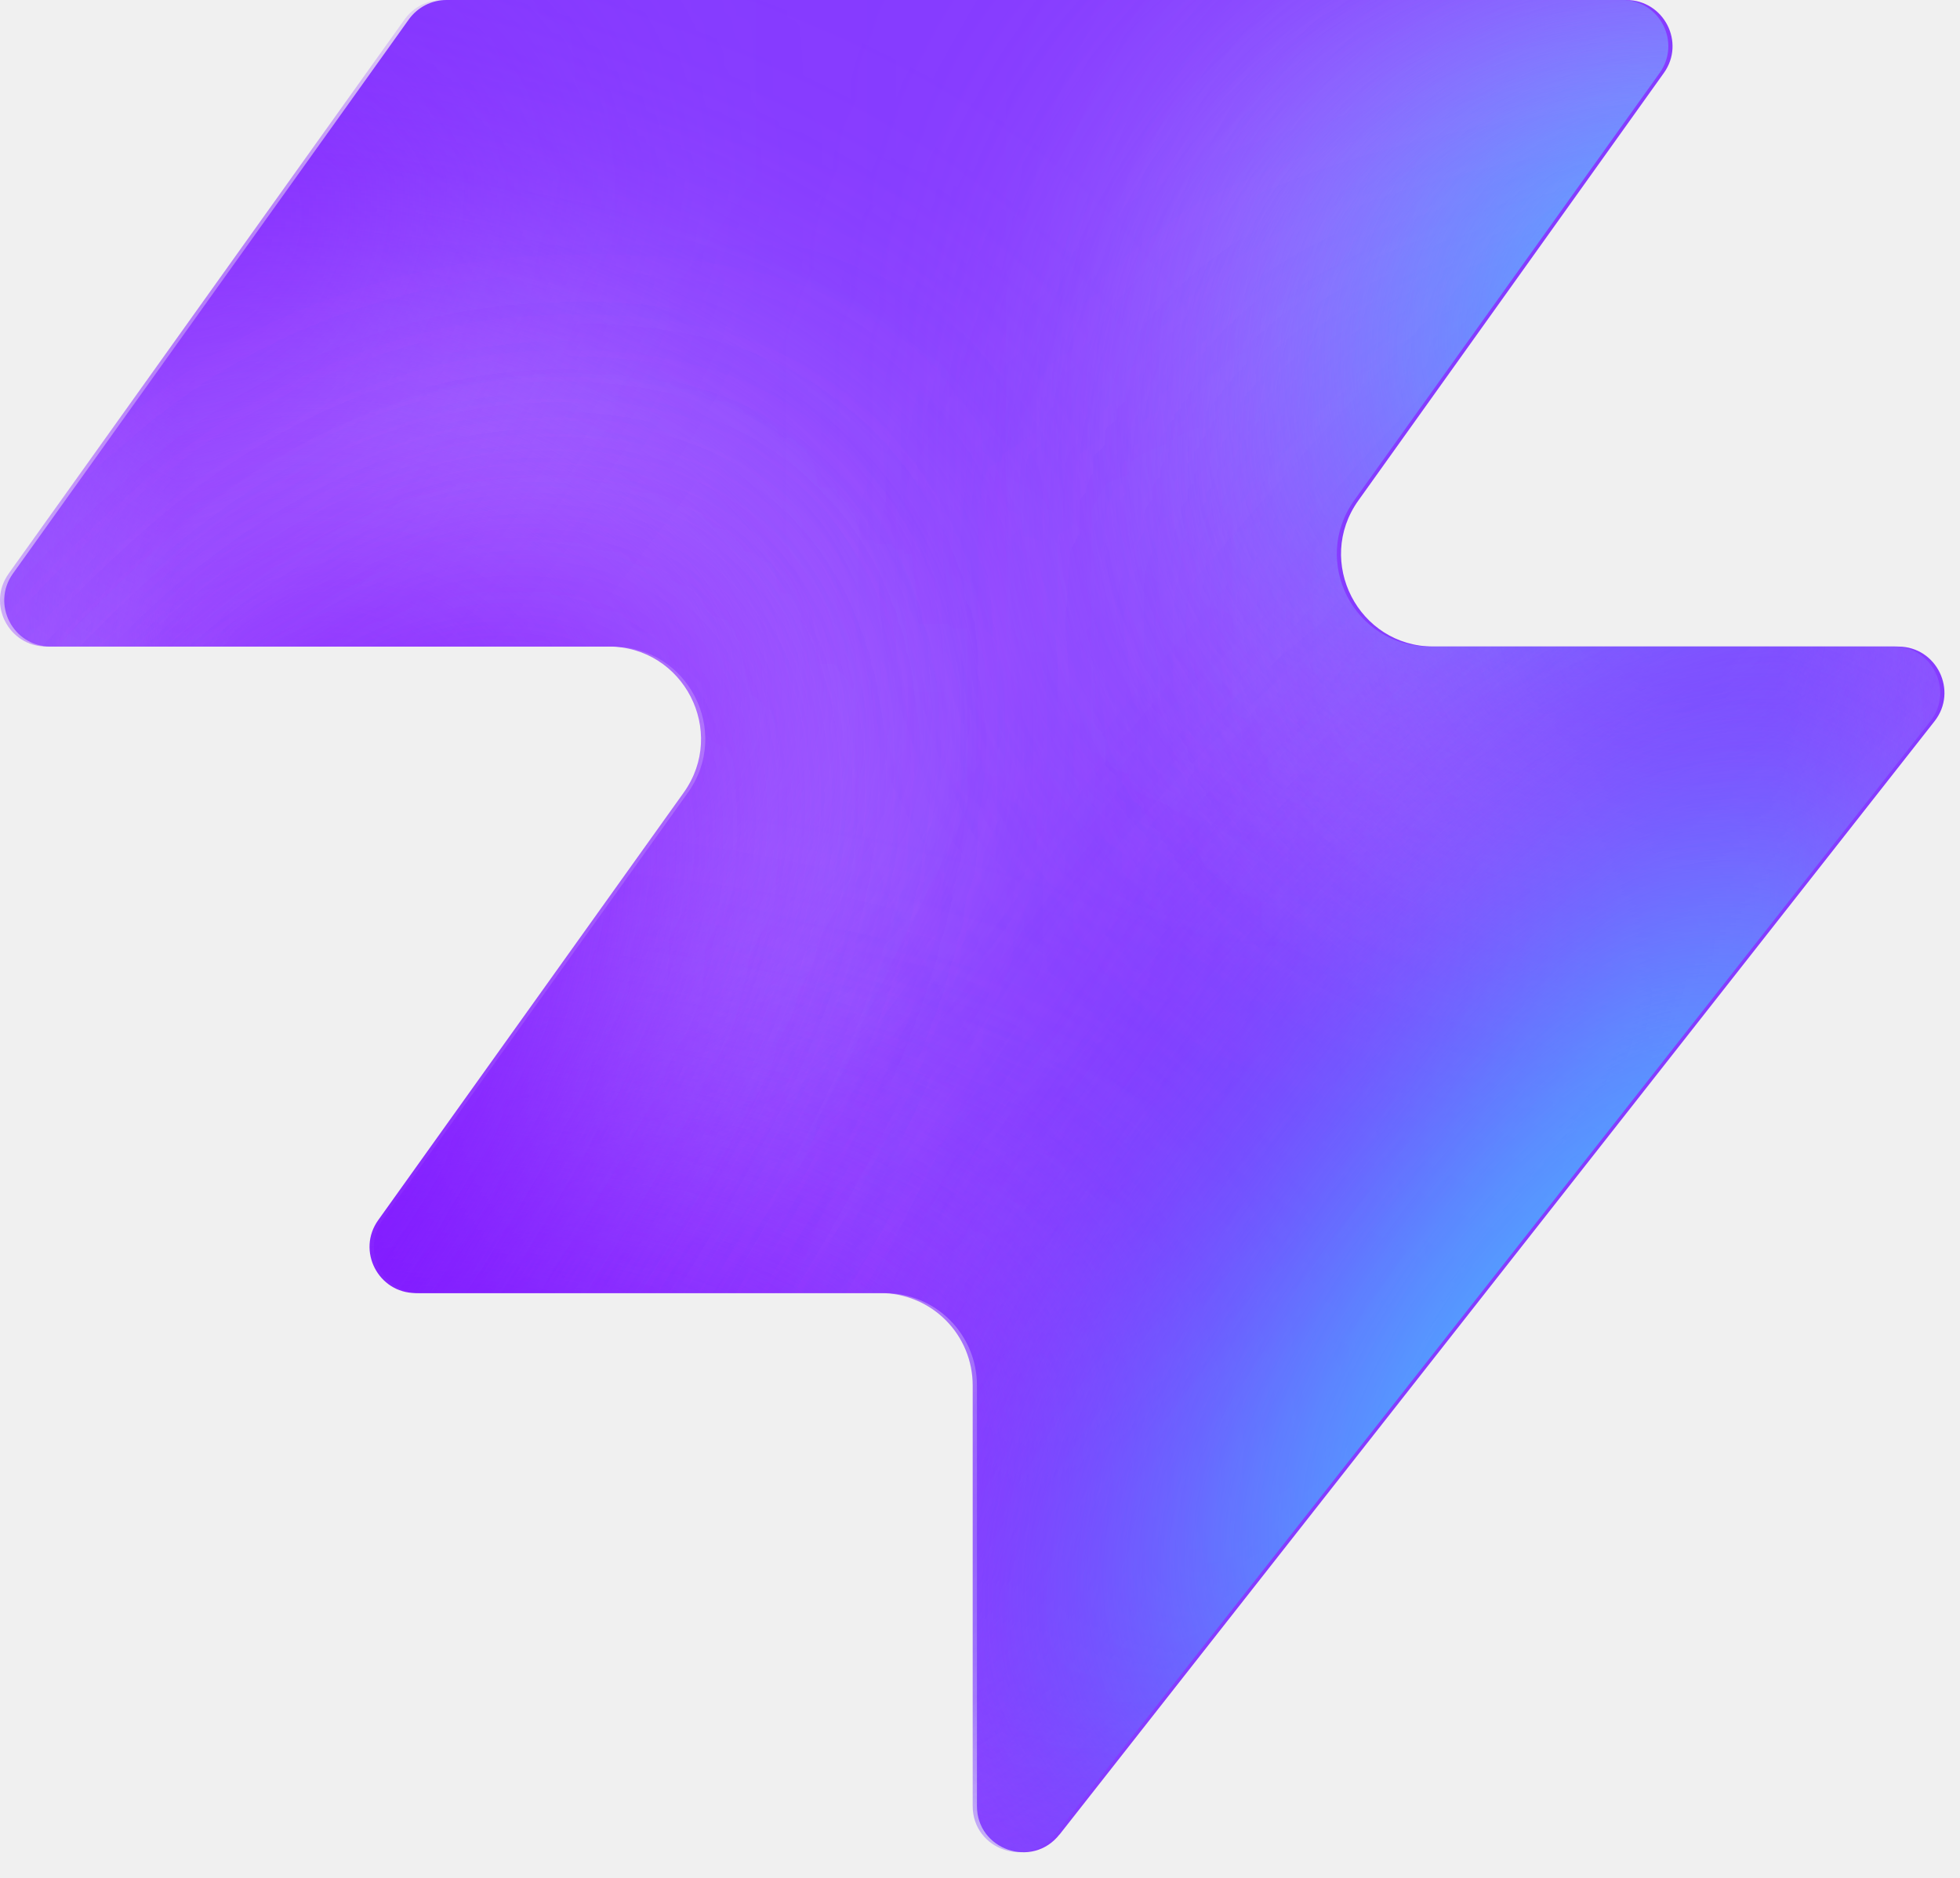
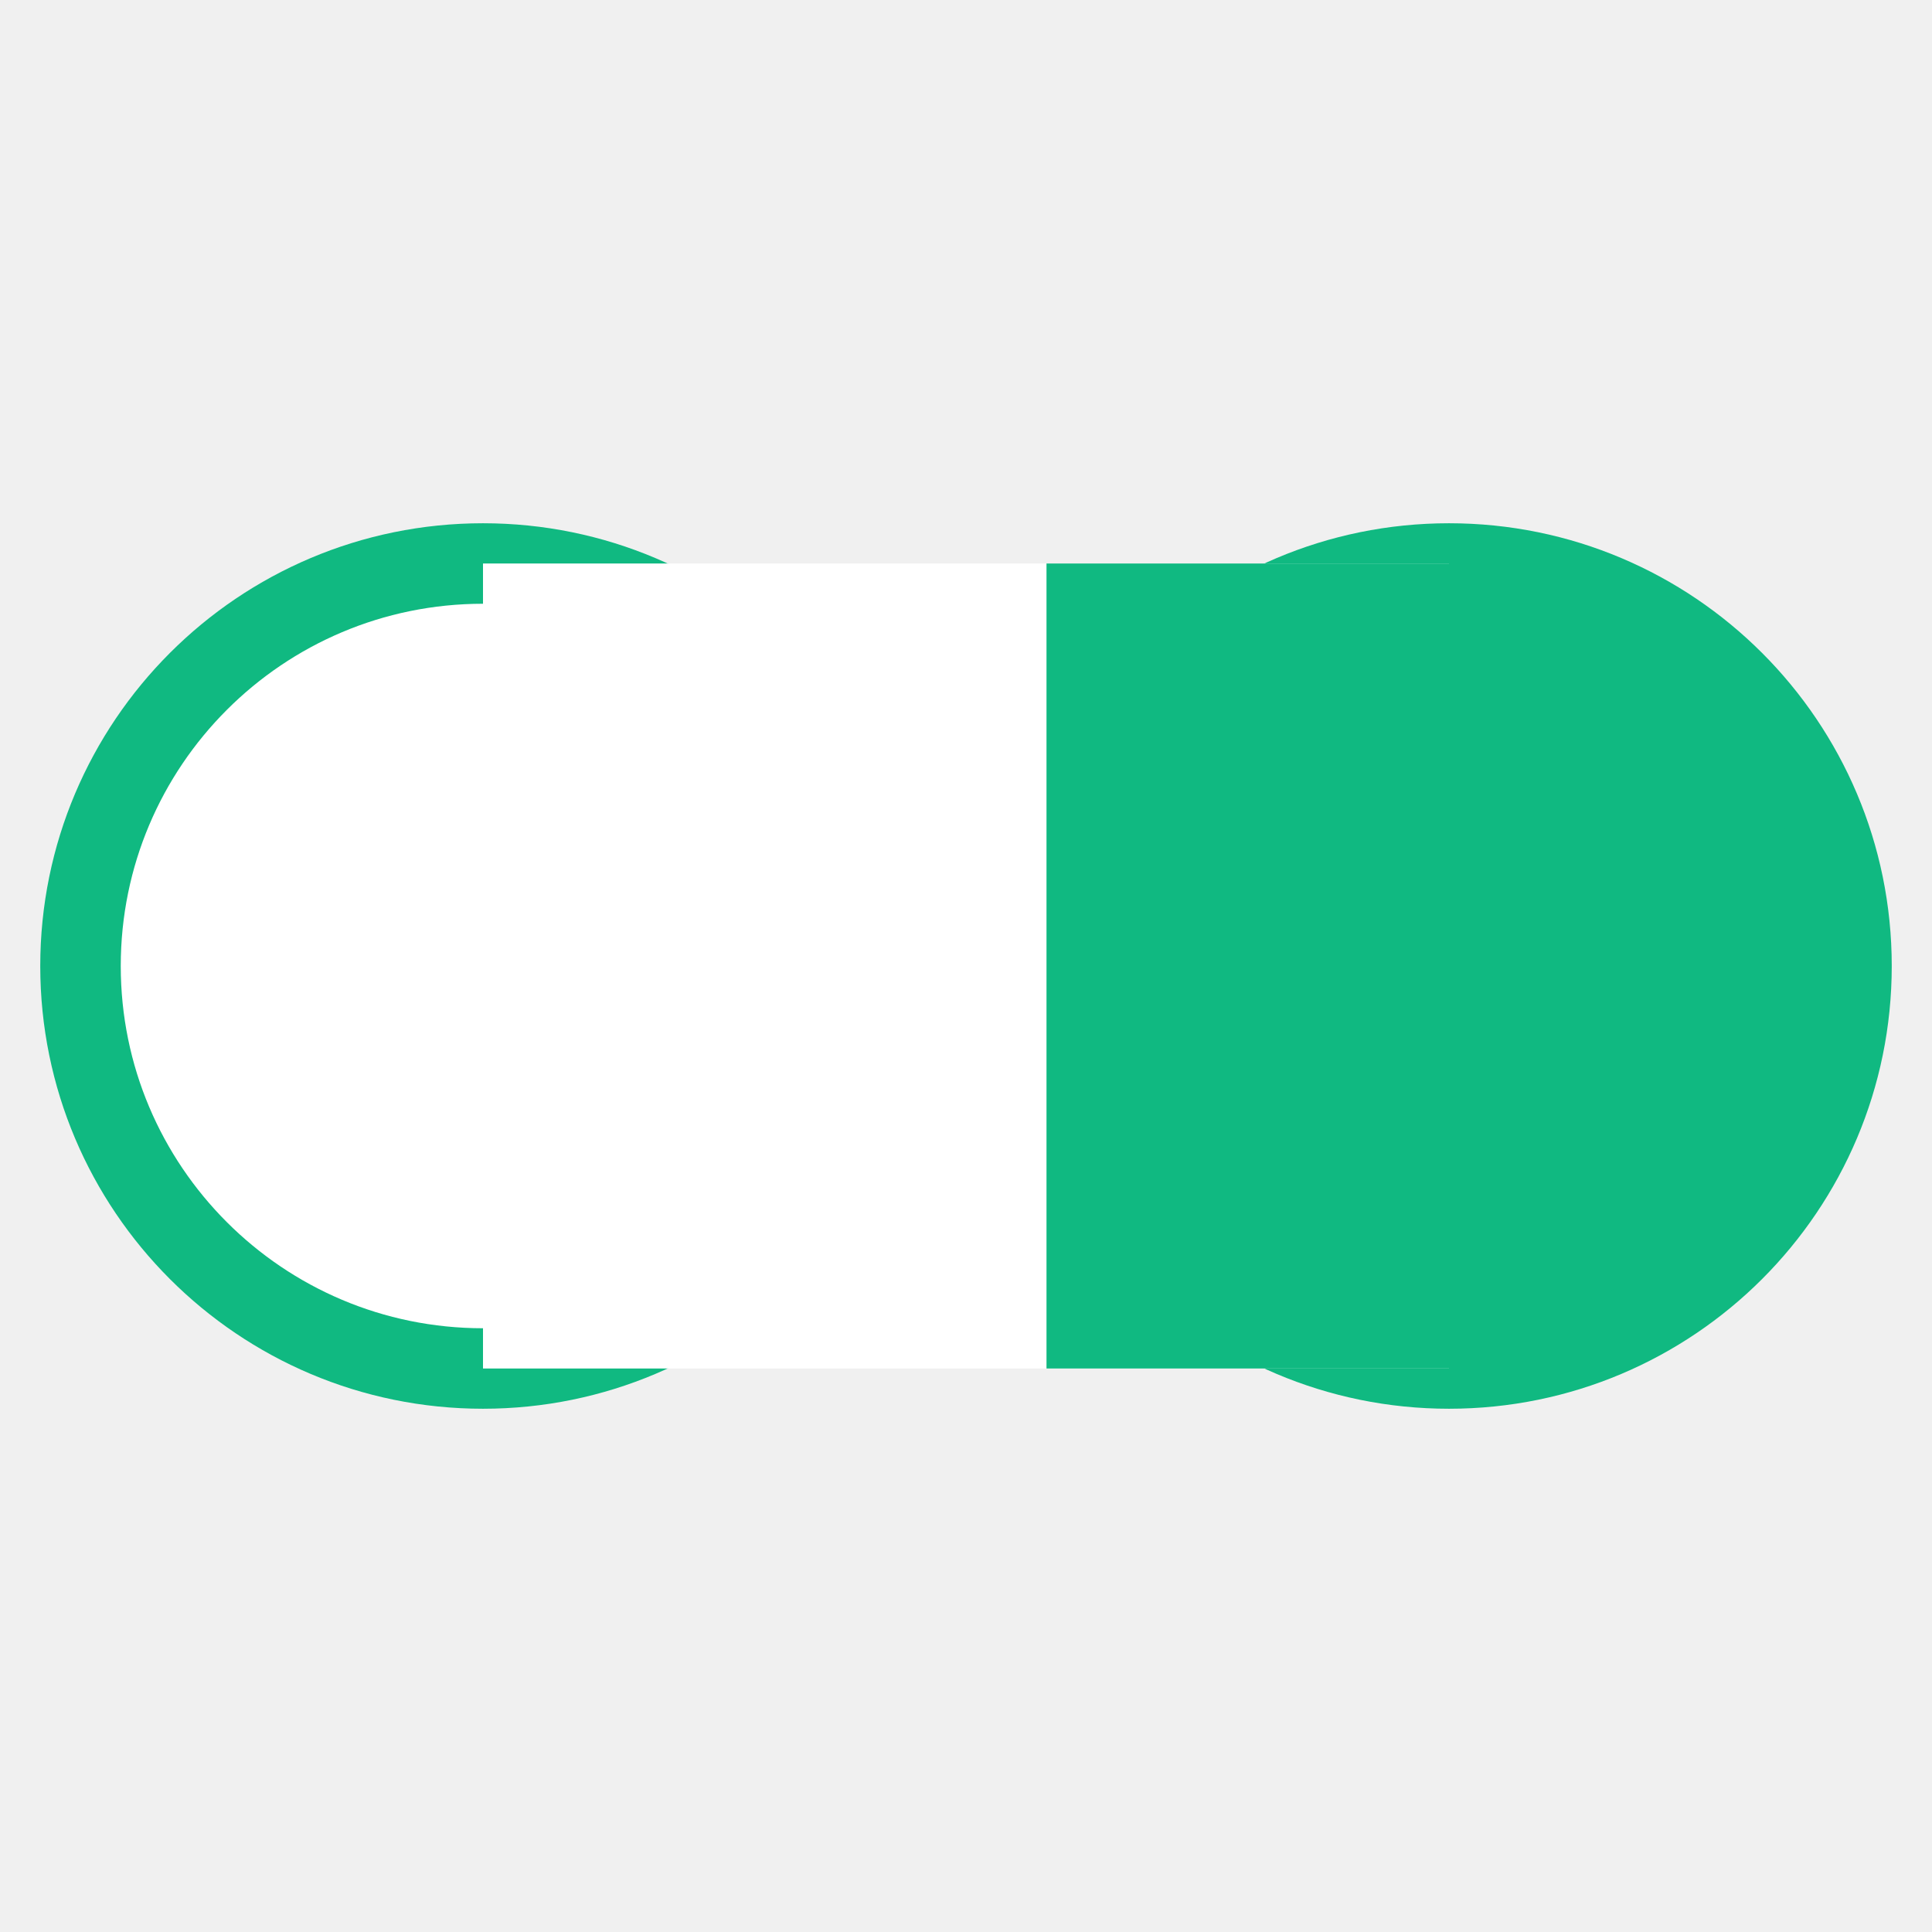
- <svg xmlns="http://www.w3.org/2000/svg" width="48" height="46" fill="none" viewBox="0 0 48 46">
-   <path fill="#863bff" d="M25.946 44.938c-.664.845-2.021.375-2.021-.698V33.937a2.26 2.26 0 0 0-2.262-2.262H10.287c-.92 0-1.456-1.04-.92-1.788l7.48-10.471c1.07-1.497 0-3.578-1.842-3.578H1.237c-.92 0-1.456-1.04-.92-1.788L10.013.474c.214-.297.556-.474.92-.474h28.894c.92 0 1.456 1.04.92 1.788l-7.48 10.471c-1.07 1.498 0 3.579 1.842 3.579h11.377c.943 0 1.473 1.088.89 1.83L25.947 44.94z" style="fill:#863bff;fill:color(display-p3 .525 .23 1);fill-opacity:1" />
-   <mask id="a" width="48" height="46" x="0" y="0" maskUnits="userSpaceOnUse" style="mask-type:alpha">
-     <path fill="#000" d="M25.842 44.938c-.664.844-2.021.375-2.021-.698V33.937a2.26 2.26 0 0 0-2.262-2.262H10.183c-.92 0-1.456-1.04-.92-1.788l7.48-10.471c1.07-1.498 0-3.579-1.842-3.579H1.133c-.92 0-1.456-1.04-.92-1.787L9.91.473c.214-.297.556-.474.92-.474h28.894c.92 0 1.456 1.04.92 1.788l-7.48 10.471c-1.07 1.498 0 3.578 1.842 3.578h11.377c.943 0 1.473 1.088.89 1.832L25.843 44.94z" style="fill:#000;fill-opacity:1" />
-   </mask>
-   <g mask="url(#a)">
-     <g filter="url(#b)">
-       <ellipse cx="5.508" cy="14.704" fill="#ede6ff" rx="5.508" ry="14.704" style="fill:#ede6ff;fill:color(display-p3 .927 .903 1);fill-opacity:1" transform="matrix(.00324 1 1 -.00324 -4.47 31.516)" />
-     </g>
-     <g filter="url(#c)">
-       <ellipse cx="10.399" cy="29.851" fill="#ede6ff" rx="10.399" ry="29.851" style="fill:#ede6ff;fill:color(display-p3 .927 .903 1);fill-opacity:1" transform="matrix(.00324 1 1 -.00324 -39.328 7.883)" />
-     </g>
-     <g filter="url(#d)">
-       <ellipse cx="5.508" cy="30.487" fill="#7e14ff" rx="5.508" ry="30.487" style="fill:#7e14ff;fill:color(display-p3 .492 .077 1);fill-opacity:1" transform="rotate(89.814 -25.913 -14.639)scale(1 -1)" />
-     </g>
-     <g filter="url(#e)">
-       <ellipse cx="5.508" cy="30.599" fill="#7e14ff" rx="5.508" ry="30.599" style="fill:#7e14ff;fill:color(display-p3 .492 .077 1);fill-opacity:1" transform="rotate(89.814 -32.644 -3.334)scale(1 -1)" />
-     </g>
-     <g filter="url(#f)">
-       <ellipse cx="5.508" cy="30.599" fill="#7e14ff" rx="5.508" ry="30.599" style="fill:#7e14ff;fill:color(display-p3 .492 .077 1);fill-opacity:1" transform="matrix(.00324 1 1 -.00324 -34.34 30.47)" />
-     </g>
-     <g filter="url(#g)">
-       <ellipse cx="14.072" cy="22.078" fill="#ede6ff" rx="14.072" ry="22.078" style="fill:#ede6ff;fill:color(display-p3 .927 .903 1);fill-opacity:1" transform="rotate(93.35 24.506 48.493)scale(-1 1)" />
-     </g>
-     <g filter="url(#h)">
-       <ellipse cx="3.47" cy="21.501" fill="#7e14ff" rx="3.47" ry="21.501" style="fill:#7e14ff;fill:color(display-p3 .492 .077 1);fill-opacity:1" transform="rotate(89.009 28.708 47.59)scale(-1 1)" />
-     </g>
-     <g filter="url(#i)">
-       <ellipse cx="3.47" cy="21.501" fill="#7e14ff" rx="3.47" ry="21.501" style="fill:#7e14ff;fill:color(display-p3 .492 .077 1);fill-opacity:1" transform="rotate(89.009 28.708 47.59)scale(-1 1)" />
-     </g>
-     <g filter="url(#j)">
-       <ellipse cx=".387" cy="8.972" fill="#7e14ff" rx="4.407" ry="29.108" style="fill:#7e14ff;fill:color(display-p3 .492 .077 1);fill-opacity:1" transform="rotate(39.51 .387 8.972)" />
-     </g>
-     <g filter="url(#k)">
-       <ellipse cx="47.523" cy="-6.092" fill="#7e14ff" rx="4.407" ry="29.108" style="fill:#7e14ff;fill:color(display-p3 .492 .077 1);fill-opacity:1" transform="rotate(37.892 47.523 -6.092)" />
-     </g>
-     <g filter="url(#l)">
-       <ellipse cx="41.412" cy="6.333" fill="#47bfff" rx="5.971" ry="9.665" style="fill:#47bfff;fill:color(display-p3 .28 .748 1);fill-opacity:1" transform="rotate(37.892 41.412 6.333)" />
-     </g>
-     <g filter="url(#m)">
-       <ellipse cx="-1.879" cy="38.332" fill="#7e14ff" rx="4.407" ry="29.108" style="fill:#7e14ff;fill:color(display-p3 .492 .077 1);fill-opacity:1" transform="rotate(37.892 -1.88 38.332)" />
-     </g>
-     <g filter="url(#n)">
-       <ellipse cx="-1.879" cy="38.332" fill="#7e14ff" rx="4.407" ry="29.108" style="fill:#7e14ff;fill:color(display-p3 .492 .077 1);fill-opacity:1" transform="rotate(37.892 -1.88 38.332)" />
-     </g>
-     <g filter="url(#o)">
-       <ellipse cx="35.651" cy="29.907" fill="#7e14ff" rx="4.407" ry="29.108" style="fill:#7e14ff;fill:color(display-p3 .492 .077 1);fill-opacity:1" transform="rotate(37.892 35.651 29.907)" />
-     </g>
-     <g filter="url(#p)">
-       <ellipse cx="38.418" cy="32.4" fill="#47bfff" rx="5.971" ry="15.297" style="fill:#47bfff;fill:color(display-p3 .28 .748 1);fill-opacity:1" transform="rotate(37.892 38.418 32.4)" />
-     </g>
-   </g>
-   <defs>
-     <filter id="b" width="60.045" height="41.654" x="-19.77" y="16.149" color-interpolation-filters="sRGB" filterUnits="userSpaceOnUse">
-       <feFlood flood-opacity="0" result="BackgroundImageFix" />
-       <feBlend in="SourceGraphic" in2="BackgroundImageFix" result="shape" />
-       <feGaussianBlur result="effect1_foregroundBlur_2002_17158" stdDeviation="7.659" />
-     </filter>
-     <filter id="c" width="90.34" height="51.437" x="-54.613" y="-7.533" color-interpolation-filters="sRGB" filterUnits="userSpaceOnUse">
-       <feFlood flood-opacity="0" result="BackgroundImageFix" />
-       <feBlend in="SourceGraphic" in2="BackgroundImageFix" result="shape" />
-       <feGaussianBlur result="effect1_foregroundBlur_2002_17158" stdDeviation="7.659" />
-     </filter>
-     <filter id="d" width="79.355" height="29.4" x="-49.64" y="2.03" color-interpolation-filters="sRGB" filterUnits="userSpaceOnUse">
-       <feFlood flood-opacity="0" result="BackgroundImageFix" />
-       <feBlend in="SourceGraphic" in2="BackgroundImageFix" result="shape" />
-       <feGaussianBlur result="effect1_foregroundBlur_2002_17158" stdDeviation="4.596" />
-     </filter>
-     <filter id="e" width="79.579" height="29.4" x="-45.045" y="20.029" color-interpolation-filters="sRGB" filterUnits="userSpaceOnUse">
-       <feFlood flood-opacity="0" result="BackgroundImageFix" />
-       <feBlend in="SourceGraphic" in2="BackgroundImageFix" result="shape" />
-       <feGaussianBlur result="effect1_foregroundBlur_2002_17158" stdDeviation="4.596" />
-     </filter>
-     <filter id="f" width="79.579" height="29.4" x="-43.513" y="21.178" color-interpolation-filters="sRGB" filterUnits="userSpaceOnUse">
-       <feFlood flood-opacity="0" result="BackgroundImageFix" />
-       <feBlend in="SourceGraphic" in2="BackgroundImageFix" result="shape" />
-       <feGaussianBlur result="effect1_foregroundBlur_2002_17158" stdDeviation="4.596" />
-     </filter>
-     <filter id="g" width="74.749" height="58.852" x="15.756" y="-17.901" color-interpolation-filters="sRGB" filterUnits="userSpaceOnUse">
-       <feFlood flood-opacity="0" result="BackgroundImageFix" />
-       <feBlend in="SourceGraphic" in2="BackgroundImageFix" result="shape" />
-       <feGaussianBlur result="effect1_foregroundBlur_2002_17158" stdDeviation="7.659" />
-     </filter>
-     <filter id="h" width="61.377" height="25.362" x="23.548" y="2.284" color-interpolation-filters="sRGB" filterUnits="userSpaceOnUse">
-       <feFlood flood-opacity="0" result="BackgroundImageFix" />
-       <feBlend in="SourceGraphic" in2="BackgroundImageFix" result="shape" />
-       <feGaussianBlur result="effect1_foregroundBlur_2002_17158" stdDeviation="4.596" />
-     </filter>
-     <filter id="i" width="61.377" height="25.362" x="23.548" y="2.284" color-interpolation-filters="sRGB" filterUnits="userSpaceOnUse">
-       <feFlood flood-opacity="0" result="BackgroundImageFix" />
-       <feBlend in="SourceGraphic" in2="BackgroundImageFix" result="shape" />
-       <feGaussianBlur result="effect1_foregroundBlur_2002_17158" stdDeviation="4.596" />
-     </filter>
-     <filter id="j" width="56.045" height="63.649" x="-27.636" y="-22.853" color-interpolation-filters="sRGB" filterUnits="userSpaceOnUse">
-       <feFlood flood-opacity="0" result="BackgroundImageFix" />
-       <feBlend in="SourceGraphic" in2="BackgroundImageFix" result="shape" />
-       <feGaussianBlur result="effect1_foregroundBlur_2002_17158" stdDeviation="4.596" />
-     </filter>
-     <filter id="k" width="54.814" height="64.646" x="20.116" y="-38.415" color-interpolation-filters="sRGB" filterUnits="userSpaceOnUse">
-       <feFlood flood-opacity="0" result="BackgroundImageFix" />
-       <feBlend in="SourceGraphic" in2="BackgroundImageFix" result="shape" />
-       <feGaussianBlur result="effect1_foregroundBlur_2002_17158" stdDeviation="4.596" />
-     </filter>
-     <filter id="l" width="33.541" height="35.313" x="24.641" y="-11.323" color-interpolation-filters="sRGB" filterUnits="userSpaceOnUse">
-       <feFlood flood-opacity="0" result="BackgroundImageFix" />
-       <feBlend in="SourceGraphic" in2="BackgroundImageFix" result="shape" />
-       <feGaussianBlur result="effect1_foregroundBlur_2002_17158" stdDeviation="4.596" />
-     </filter>
-     <filter id="m" width="54.814" height="64.646" x="-29.286" y="6.009" color-interpolation-filters="sRGB" filterUnits="userSpaceOnUse">
-       <feFlood flood-opacity="0" result="BackgroundImageFix" />
-       <feBlend in="SourceGraphic" in2="BackgroundImageFix" result="shape" />
-       <feGaussianBlur result="effect1_foregroundBlur_2002_17158" stdDeviation="4.596" />
-     </filter>
-     <filter id="n" width="54.814" height="64.646" x="-29.286" y="6.009" color-interpolation-filters="sRGB" filterUnits="userSpaceOnUse">
-       <feFlood flood-opacity="0" result="BackgroundImageFix" />
-       <feBlend in="SourceGraphic" in2="BackgroundImageFix" result="shape" />
-       <feGaussianBlur result="effect1_foregroundBlur_2002_17158" stdDeviation="4.596" />
-     </filter>
-     <filter id="o" width="54.814" height="64.646" x="8.244" y="-2.416" color-interpolation-filters="sRGB" filterUnits="userSpaceOnUse">
-       <feFlood flood-opacity="0" result="BackgroundImageFix" />
-       <feBlend in="SourceGraphic" in2="BackgroundImageFix" result="shape" />
-       <feGaussianBlur result="effect1_foregroundBlur_2002_17158" stdDeviation="4.596" />
-     </filter>
-     <filter id="p" width="39.409" height="43.623" x="18.713" y="10.588" color-interpolation-filters="sRGB" filterUnits="userSpaceOnUse">
-       <feFlood flood-opacity="0" result="BackgroundImageFix" />
-       <feBlend in="SourceGraphic" in2="BackgroundImageFix" result="shape" />
-       <feGaussianBlur result="effect1_foregroundBlur_2002_17158" stdDeviation="4.596" />
-     </filter>
-   </defs>
+ <svg xmlns="http://www.w3.org/2000/svg" width="48" height="48" viewBox="0 0 48 48" fill="none">
+   <circle cx="12" cy="24" r="10" fill="#ffffff" stroke="#10b981" stroke-width="2" />
+   <circle cx="36" cy="24" r="10" fill="#10b981" stroke="#10b981" stroke-width="2" />
+   <rect x="12" y="14" width="24" height="20" fill="#ffffff" />
+   <rect x="26" y="14" width="10" height="20" fill="#10b981" />
</svg>
